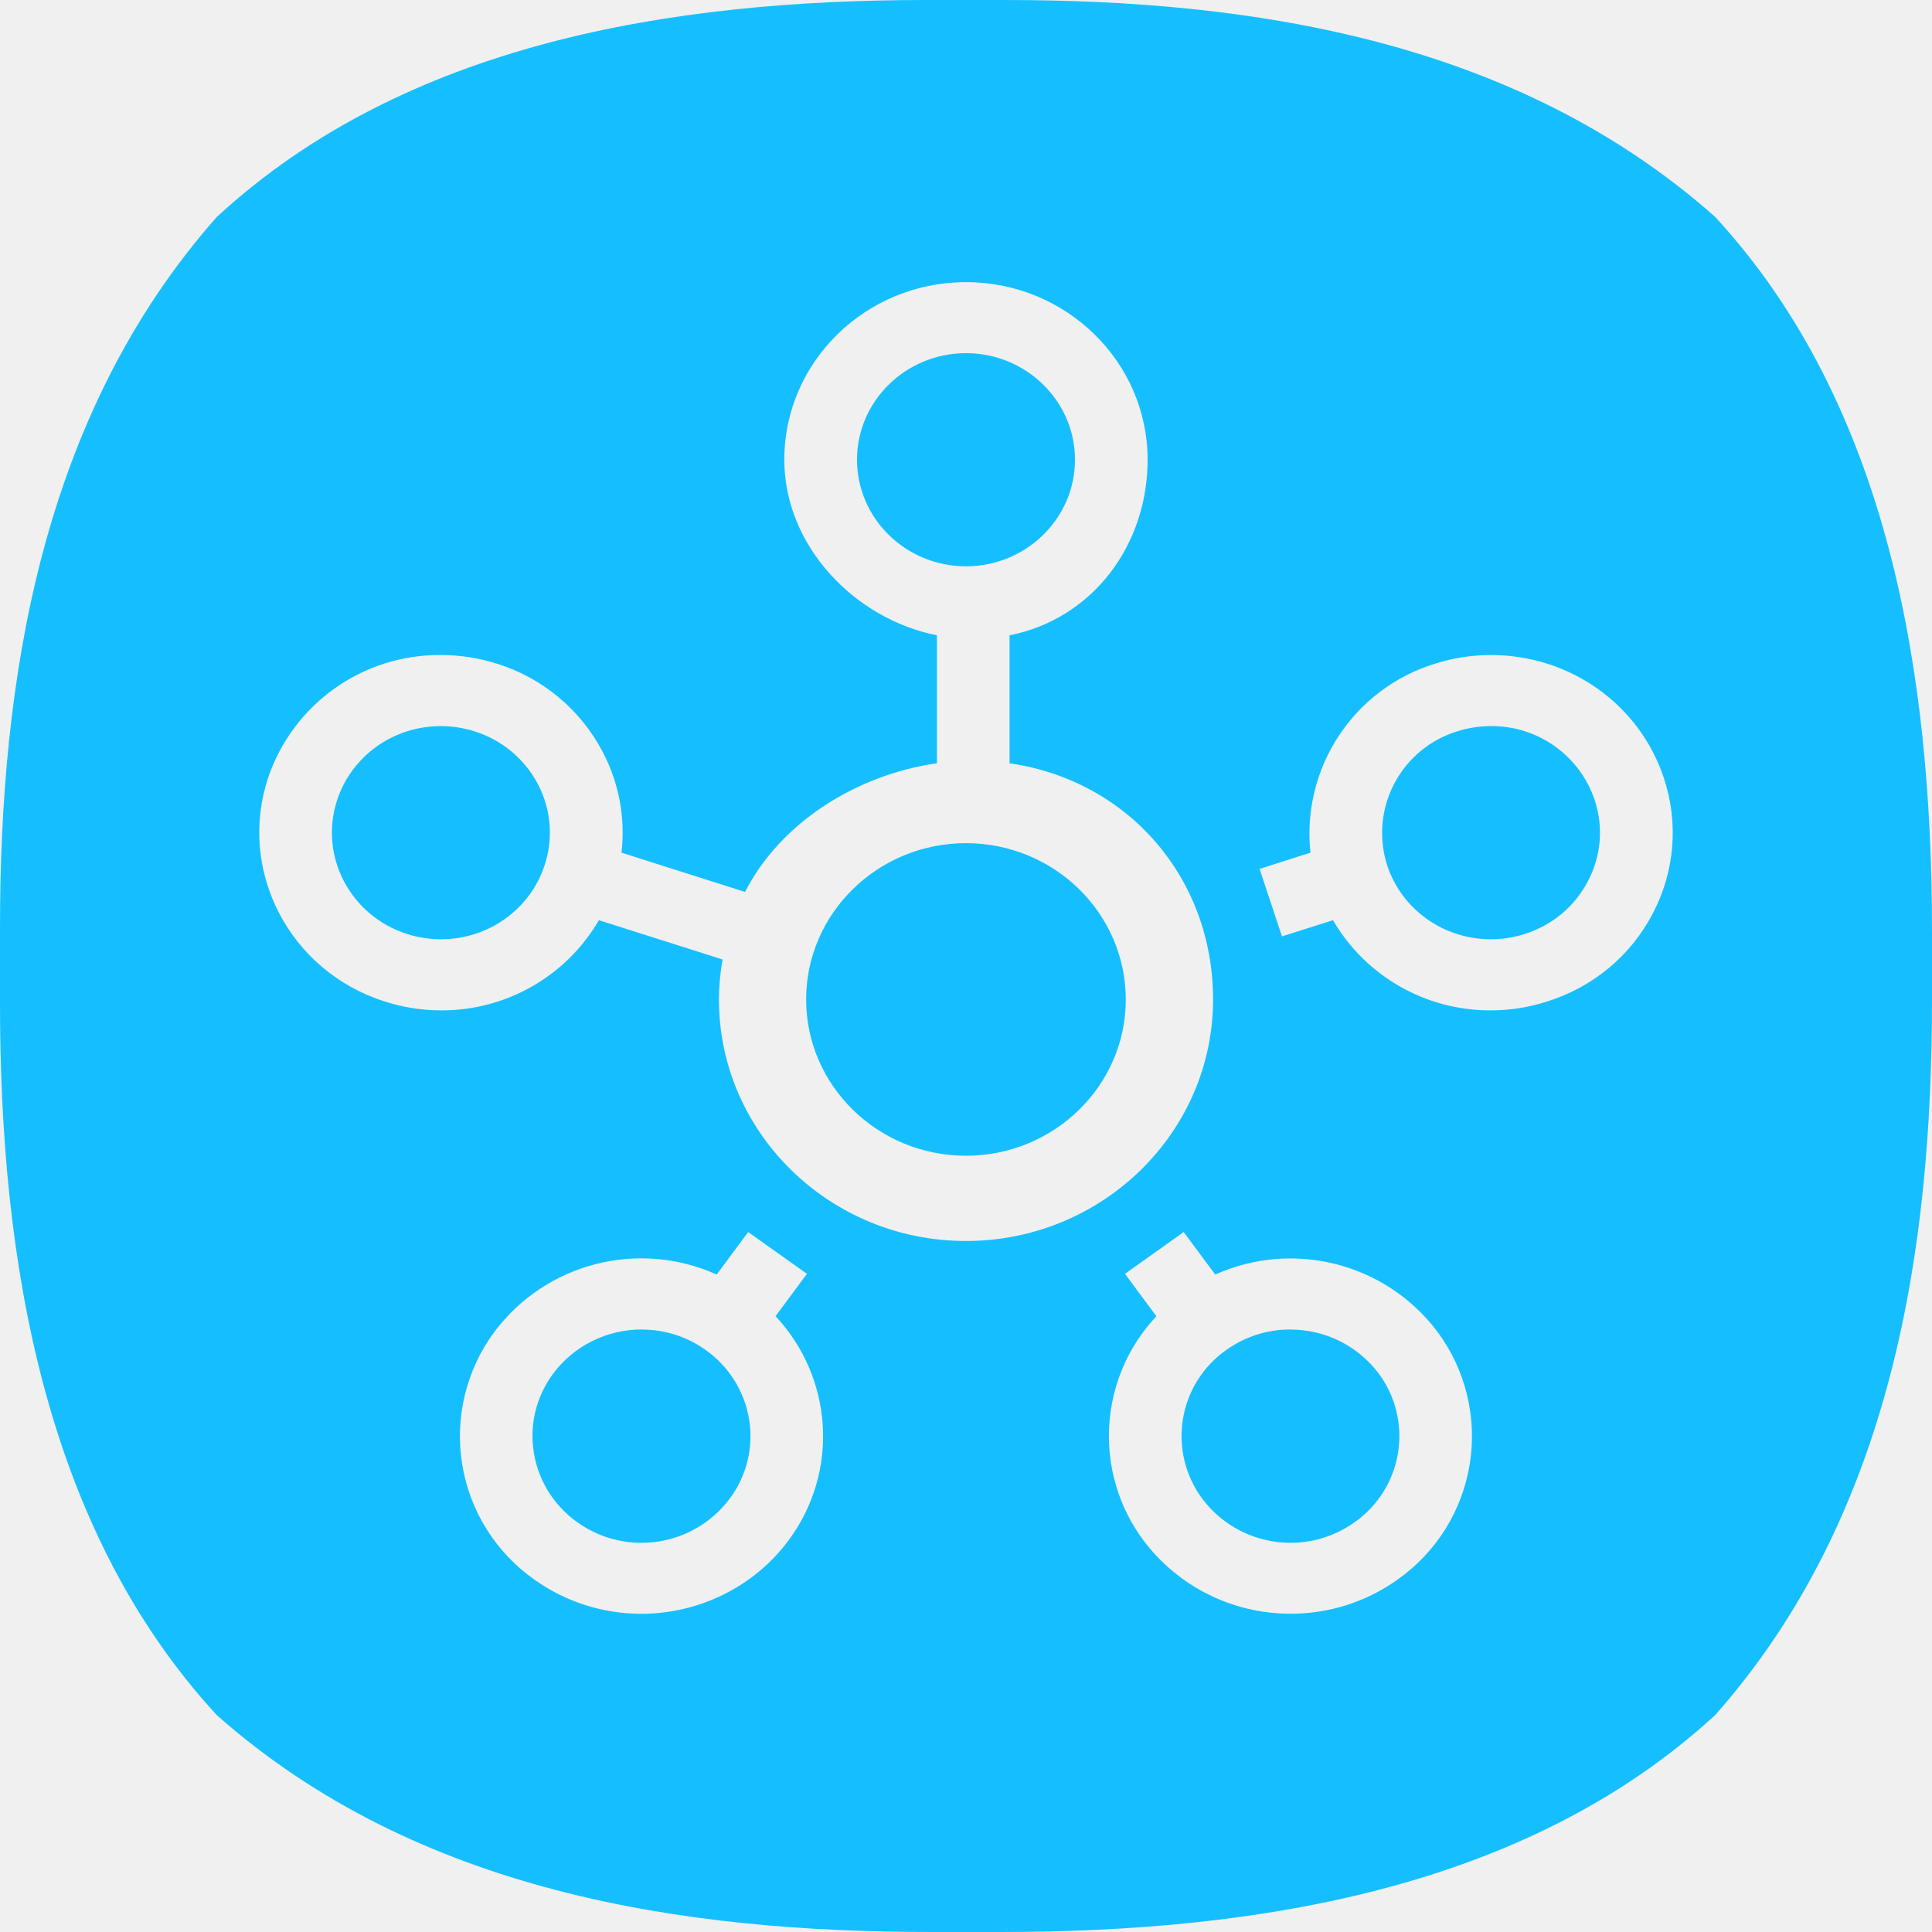
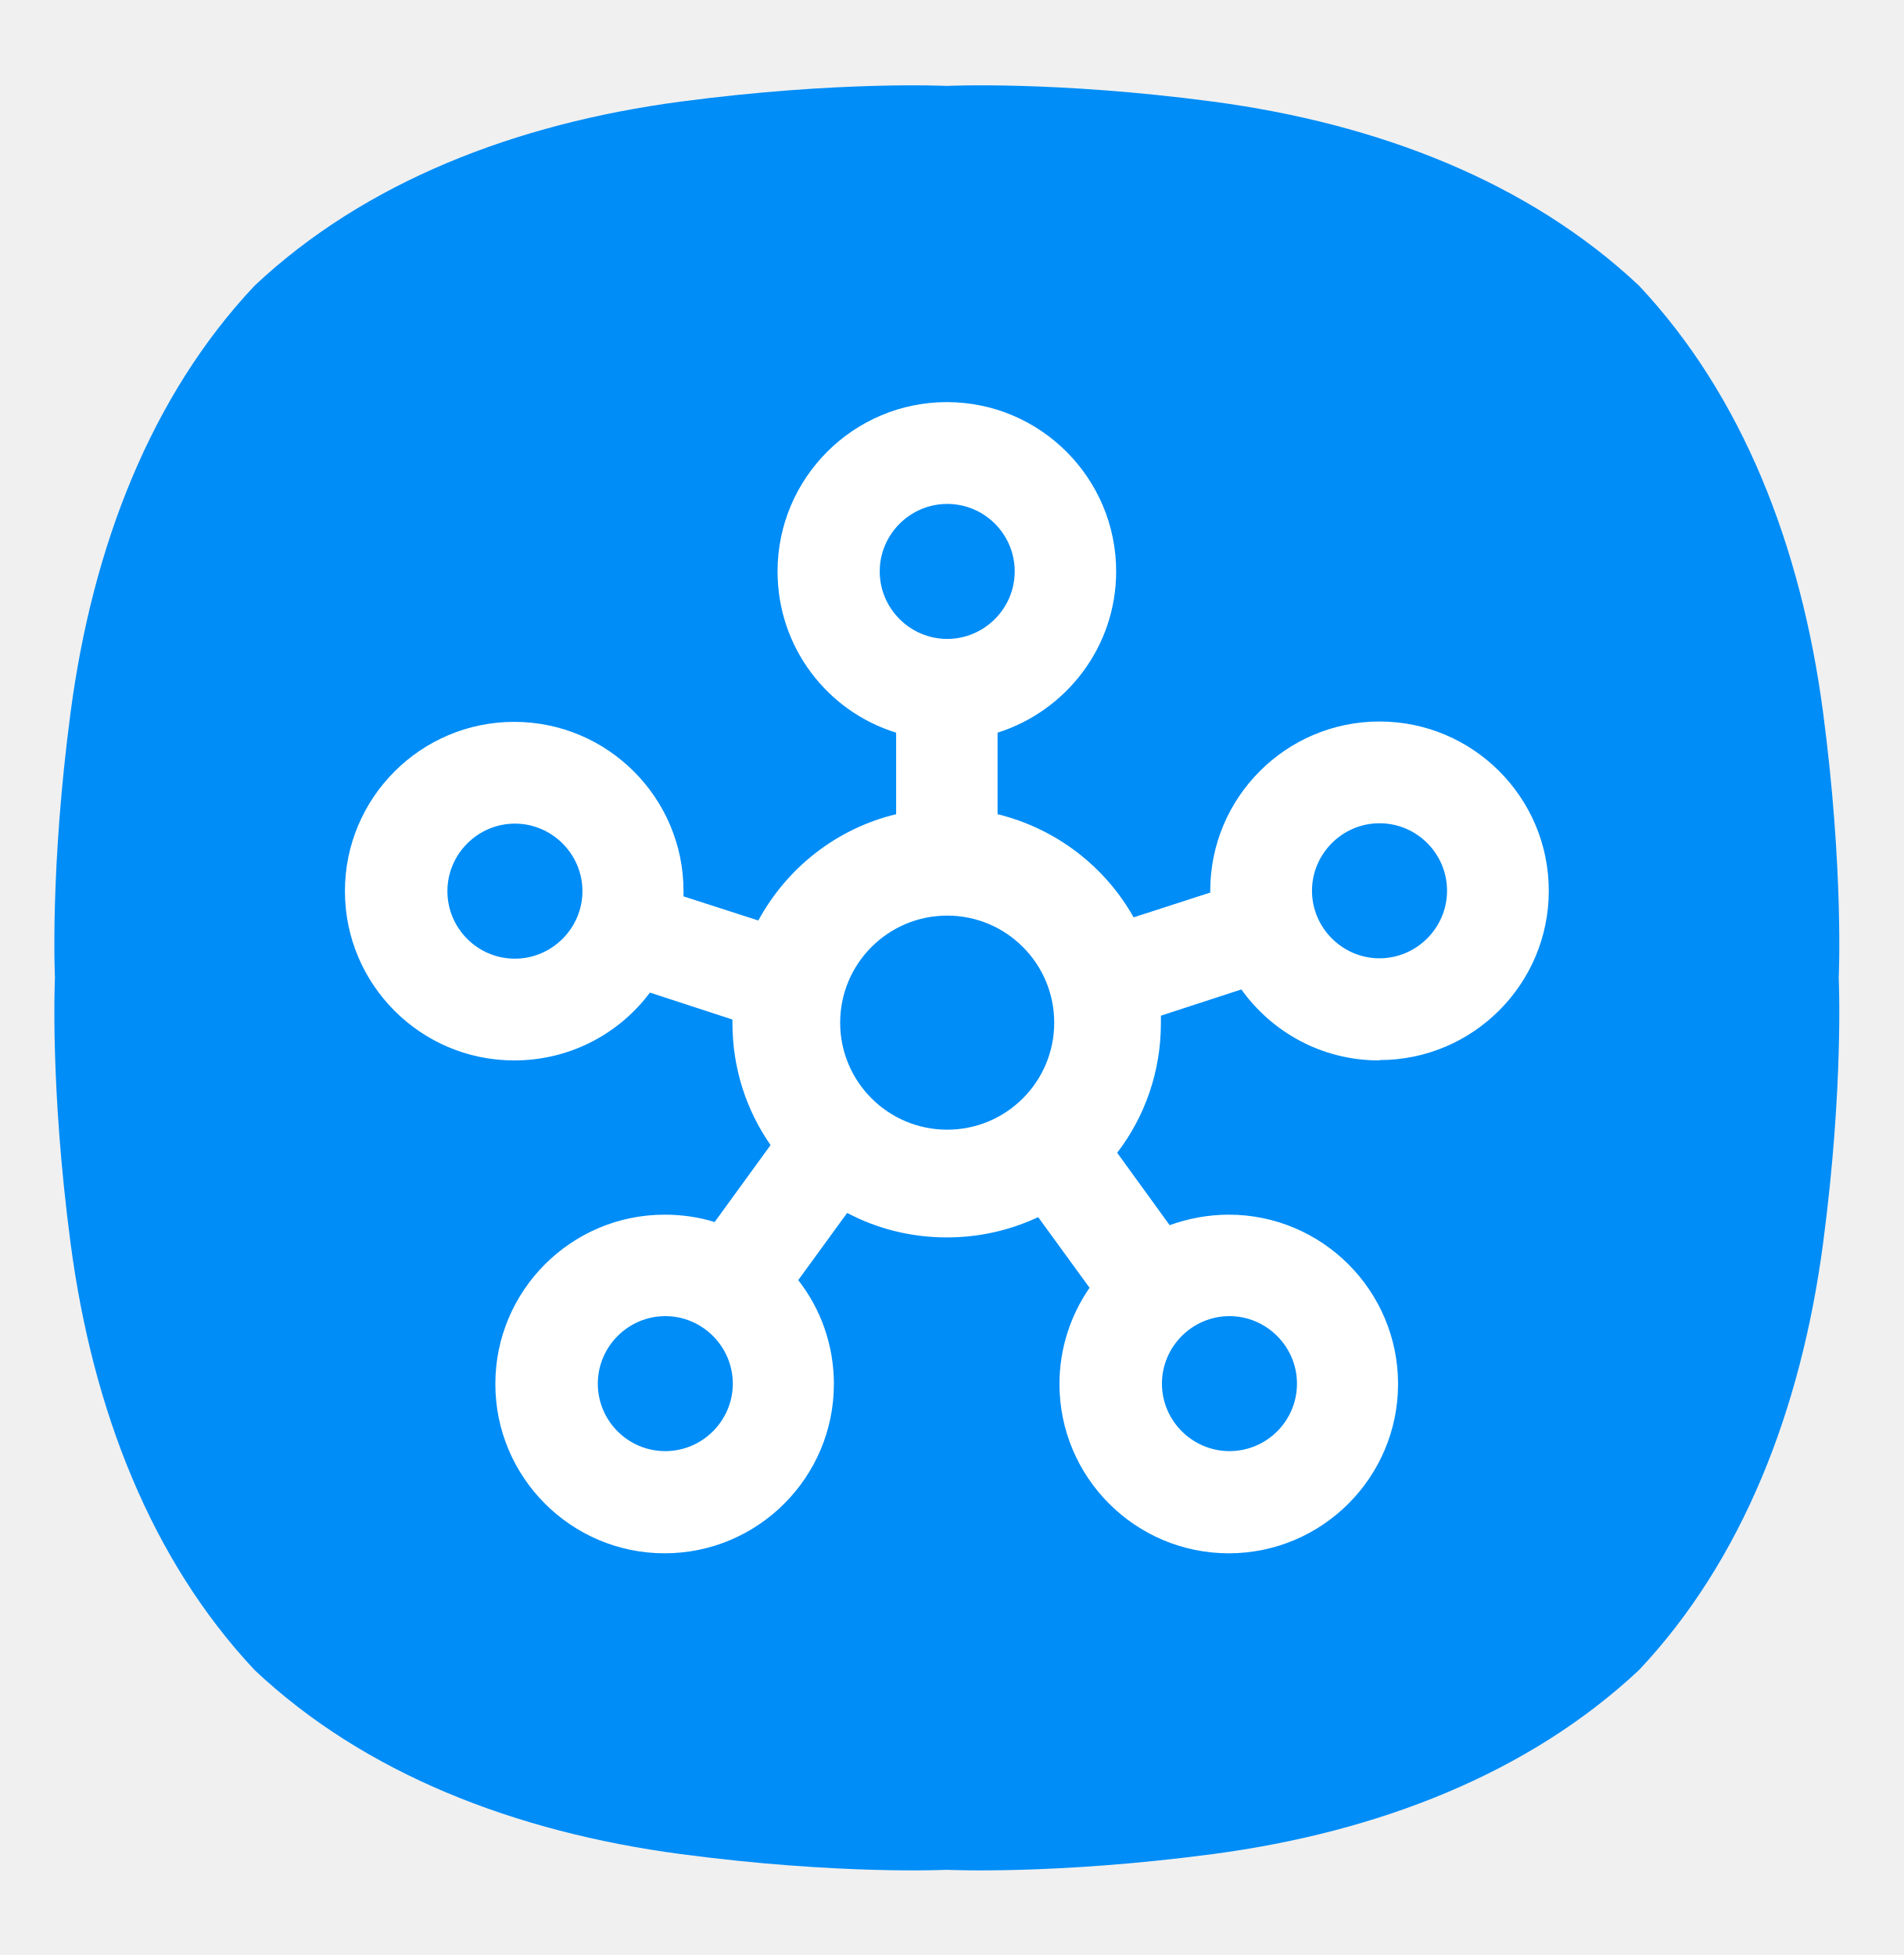
- <svg xmlns="http://www.w3.org/2000/svg" fill="#15BFFF" role="img" viewBox="0 0 24 24">
-   <path d="M11.51 0C8.338 0 5.034.537 2.694 2.694.5 5.174 0 8.464 0 11.525v.942c0 3.165.537 6.499 2.694 8.84C5.188 23.513 8.494 24 11.569 24h.854c3.18 0 6.528-.53 8.883-2.694C23.514 18.811 24 15.5 24 12.423v-.853c0-3.18-.53-6.528-2.694-8.876C18.826.494 15.544 0 12.482 0zM12 3.505c1.244 0 2.256.99 2.256 2.206 0 1.065-.685 1.976-1.715 2.181v1.59c1.48.214 2.528 1.43 2.528 2.934 0 1.654-1.377 3-3.07 3-1.692 0-3.068-1.346-3.068-3 0-.17.017-.335.045-.497l-1.536-.488a2.258 2.258 0 01-1.962 1.12c-.237 0-.471-.037-.698-.11-1.183-.375-1.833-1.622-1.449-2.78a2.246 2.246 0 012.146-1.524c.237 0 .471.036.698.108a2.23 2.23 0 011.313 1.098c.204.391.282.823.232 1.249l1.535.488c.44-.86 1.378-1.453 2.384-1.599V7.892c-1.029-.205-1.896-1.116-1.896-2.181 0-1.217 1.012-2.206 2.257-2.206zm0 .882c-.747 0-1.354.594-1.354 1.324 0 .73.607 1.324 1.354 1.324.746 0 1.354-.594 1.354-1.324 0-.73-.608-1.324-1.354-1.324zm6.522 3.75c.98 0 1.843.613 2.146 1.525.186.56.138 1.158-.135 1.683-.274.526-.74.915-1.314 1.096-.227.073-.461.11-.698.11a2.258 2.258 0 01-1.962-1.12l-.634.201-.278-.838.632-.202a2.21 2.21 0 011.546-2.347c.226-.072.46-.108.697-.108zM5.476 9.02c-.588 0-1.105.368-1.287.915-.23.694.159 1.442.869 1.668.136.043.277.065.419.065.588 0 1.105-.368 1.287-.915a1.29 1.29 0 00-.081-1.01 1.338 1.338 0 00-.788-.658 1.377 1.377 0 00-.42-.065zm13.045 0c-.142 0-.282.021-.419.065a1.32 1.32 0 00-.869 1.668c.182.547.7.915 1.287.915.142 0 .283-.022.42-.065.344-.11.623-.343.787-.659.165-.315.193-.673.082-1.009a1.348 1.348 0 00-1.288-.915zM12 10.474c-1.095 0-1.986.871-1.986 1.942 0 1.07.89 1.941 1.986 1.941 1.094 0 1.985-.87 1.985-1.94 0-1.072-.89-1.943-1.985-1.943zm-2.706 4.831l.73.519-.39.526c.709.757.801 1.925.16 2.787-.423.57-1.106.91-1.827.91-.478 0-.937-.147-1.325-.422a2.177 2.177 0 01-.499-3.082 2.28 2.28 0 012.76-.71zm5.41 0l.392.528a2.285 2.285 0 012.76.71 2.178 2.178 0 01-.499 3.082 2.275 2.275 0 01-1.325.421 2.28 2.28 0 01-1.827-.91 2.172 2.172 0 01.16-2.785l-.39-.527zm-6.734 1.21c-.433 0-.843.205-1.097.547-.44.59-.304 1.42.3 1.849a1.37 1.37 0 001.891-.293c.44-.59.305-1.42-.3-1.85a1.364 1.364 0 00-.794-.252zm8.059 0c-.287 0-.561.088-.795.254a1.307 1.307 0 00-.299 1.849 1.371 1.371 0 001.891.293 1.307 1.307 0 00.3-1.85 1.37 1.37 0 00-1.097-.545Z" />
+ <svg xmlns="http://www.w3.org/2000/svg" width="37" height="38" viewBox="0 0 37 38" fill="none">
+   <g id="logo-smartthings" clip-path="url(#clip0_1860_48056)">
+     <g id="Group">
+       <g id="Clip path group">
+         <mask id="mask0_1860_48056" style="mask-type:luminance" maskUnits="userSpaceOnUse" x="1" y="1" width="35" height="36">
+           <g id="clippath">
+             <path id="Vector" d="M31.86 5.552C29.719 3.539 26.802 2.404 23.579 1.975C20.506 1.568 18.405 1.67 18.405 1.67C18.405 1.67 16.311 1.568 13.231 1.975C10.009 2.404 7.092 3.539 4.95 5.552C2.938 7.687 1.802 10.61 1.374 13.833C0.966 16.906 1.068 19.007 1.068 19.007C1.068 19.007 0.966 21.101 1.374 24.181C1.802 27.404 2.938 30.32 4.95 32.462C7.085 34.474 10.009 35.61 13.231 36.038C16.304 36.446 18.405 36.344 18.405 36.344C18.405 36.344 20.499 36.446 23.579 36.038C26.802 35.61 29.719 34.468 31.86 32.462C33.873 30.327 35.008 27.404 35.437 24.181C35.845 21.108 35.743 19.007 35.743 19.007C35.743 19.007 35.845 16.913 35.437 13.833C35.008 10.61 33.873 7.693 31.86 5.552Z" fill="white" />
+           </g>
+         </mask>
+         <g mask="url(#mask0_1860_48056)">
+           <g id="Group_2">
+             <path id="Vector_2" d="M36.823 0.588H0V37.411H36.823V0.588Z" fill="#008DF7" />
+           </g>
+         </g>
+       </g>
+       <path id="Vector_3" fill-rule="evenodd" clip-rule="evenodd" d="M26.816 20.605C28.632 20.605 30.107 19.13 30.107 17.314C30.107 15.499 28.632 14.024 26.816 14.024C25.001 14.024 23.526 15.499 23.526 17.314C23.526 17.328 23.526 17.335 23.526 17.349L22.037 17.831C21.479 16.839 20.527 16.104 19.392 15.826V14.241C20.724 13.82 21.697 12.576 21.697 11.107C21.697 9.292 20.221 7.816 18.406 7.816C16.591 7.816 15.115 9.292 15.115 11.107C15.115 12.582 16.081 13.827 17.42 14.241V15.826C16.264 16.104 15.299 16.866 14.741 17.892L13.287 17.423C13.287 17.389 13.287 17.355 13.287 17.321C13.287 15.506 11.811 14.031 9.996 14.031C8.18 14.031 6.705 15.506 6.705 17.321C6.705 19.137 8.18 20.612 9.996 20.612C11.077 20.612 12.036 20.095 12.634 19.293L14.238 19.817C14.238 19.817 14.238 19.864 14.238 19.885C14.238 20.768 14.51 21.584 14.979 22.257L13.892 23.753C13.586 23.658 13.259 23.61 12.919 23.61C11.104 23.61 9.629 25.086 9.629 26.901C9.629 28.716 11.104 30.192 12.919 30.192C14.735 30.192 16.21 28.716 16.21 26.901C16.21 26.14 15.952 25.439 15.517 24.882L16.468 23.576C17.046 23.882 17.706 24.052 18.406 24.052C19.045 24.052 19.643 23.91 20.181 23.658L21.18 25.031C20.813 25.562 20.595 26.208 20.595 26.901C20.595 28.716 22.071 30.192 23.886 30.192C25.701 30.192 27.177 28.716 27.177 26.901C27.177 25.086 25.701 23.61 23.886 23.61C23.485 23.61 23.097 23.685 22.737 23.814L21.717 22.407C22.254 21.707 22.567 20.83 22.567 19.885C22.567 19.837 22.567 19.789 22.567 19.742L24.131 19.232C24.729 20.068 25.701 20.612 26.81 20.612L26.816 20.605ZM26.816 16.002C27.544 16.002 28.129 16.594 28.129 17.314C28.129 18.035 27.537 18.627 26.816 18.627C26.096 18.627 25.504 18.035 25.504 17.314C25.504 16.594 26.096 16.002 26.816 16.002ZM10.009 18.634C9.282 18.634 8.697 18.042 8.697 17.321C8.697 16.601 9.289 16.009 10.009 16.009C10.73 16.009 11.322 16.601 11.322 17.321C11.322 18.042 10.73 18.634 10.009 18.634ZM18.413 9.795C19.14 9.795 19.725 10.386 19.725 11.107C19.725 11.828 19.134 12.419 18.413 12.419C17.692 12.419 17.101 11.828 17.101 11.107C17.101 10.386 17.692 9.795 18.413 9.795ZM12.933 28.206C12.205 28.206 11.621 27.615 11.621 26.894C11.621 26.174 12.212 25.582 12.933 25.582C13.654 25.582 14.245 26.174 14.245 26.894C14.245 27.615 13.654 28.206 12.933 28.206ZM16.332 19.878C16.332 18.729 17.264 17.797 18.413 17.797C19.562 17.797 20.493 18.729 20.493 19.878C20.493 21.027 19.562 21.958 18.413 21.958C17.264 21.958 16.332 21.027 16.332 19.878ZM25.212 26.894C25.212 27.622 24.62 28.206 23.9 28.206C23.179 28.206 22.587 27.615 22.587 26.894C22.587 26.174 23.179 25.582 23.9 25.582C24.62 25.582 25.212 26.174 25.212 26.894Z" fill="white" />
+     </g>
+     <g id="Group_3">
+       <path id="Vector_4" d="M51.794 26.383C50.488 26.383 49.387 26.138 48.496 25.642C47.599 25.146 46.824 24.534 46.164 23.793L48.612 21.944C48.979 22.549 49.434 23.011 49.978 23.331C50.515 23.65 51.12 23.813 51.78 23.813C52.494 23.813 53.038 23.623 53.412 23.235C53.786 22.855 53.976 22.419 53.976 21.93C53.976 21.637 53.888 21.386 53.718 21.182C53.548 20.978 53.323 20.801 53.045 20.652C52.766 20.502 52.446 20.373 52.086 20.257C51.726 20.142 51.352 20.026 50.971 19.911C50.481 19.754 49.999 19.591 49.509 19.414C49.02 19.238 48.584 18.993 48.197 18.694C47.809 18.394 47.49 18.02 47.245 17.578C47 17.137 46.878 16.586 46.878 15.92C46.878 15.355 46.993 14.832 47.231 14.349C47.469 13.866 47.803 13.438 48.231 13.071C48.659 12.704 49.169 12.425 49.754 12.214C50.339 12.01 50.978 11.908 51.664 11.908C52.242 11.908 52.766 11.963 53.235 12.065C53.704 12.173 54.132 12.316 54.52 12.5C54.907 12.683 55.261 12.908 55.587 13.159C55.907 13.418 56.22 13.696 56.505 14.002L54.289 15.722C53.67 14.771 52.8 14.295 51.678 14.295C51.019 14.295 50.515 14.451 50.175 14.757C49.836 15.063 49.659 15.444 49.659 15.892C49.659 16.171 49.74 16.409 49.897 16.606C50.053 16.797 50.271 16.967 50.536 17.116C50.808 17.266 51.12 17.395 51.474 17.511C51.828 17.626 52.208 17.748 52.603 17.878C53.092 18.034 53.582 18.204 54.078 18.408C54.574 18.605 55.023 18.863 55.424 19.176C55.825 19.489 56.152 19.877 56.403 20.325C56.655 20.781 56.777 21.345 56.777 22.025C56.777 22.576 56.668 23.113 56.444 23.636C56.22 24.16 55.9 24.622 55.479 25.03C55.057 25.431 54.534 25.758 53.915 26.009C53.296 26.261 52.589 26.383 51.8 26.383H51.794Z" fill="black" />
+       <path id="Vector_5" d="M58.197 14.798H60.849V16.294C61.216 15.824 61.685 15.457 62.243 15.185C62.8 14.913 63.439 14.777 64.153 14.777C65.064 14.777 65.832 14.947 66.458 15.294C67.084 15.641 67.566 16.123 67.913 16.742C68.307 16.144 68.831 15.668 69.484 15.315C70.136 14.954 70.877 14.777 71.707 14.777C73.264 14.777 74.433 15.199 75.222 16.049C76.01 16.899 76.405 18.054 76.405 19.53V26.356H73.678V19.768C73.678 18.945 73.468 18.292 73.046 17.81C72.625 17.327 71.999 17.082 71.17 17.082C70.442 17.082 69.837 17.327 69.354 17.817C68.865 18.306 68.62 19.047 68.62 20.04V26.356H65.914V19.693C65.914 18.884 65.71 18.245 65.302 17.782C64.894 17.32 64.289 17.089 63.487 17.089C62.739 17.089 62.114 17.34 61.617 17.844C61.121 18.347 60.876 19.102 60.876 20.101V26.356H58.211V14.791L58.197 14.798Z" fill="black" />
+       <path id="Vector_6" d="M83.436 26.383C82.736 26.383 82.049 26.254 81.369 25.996C80.689 25.737 80.084 25.357 79.54 24.86C79.003 24.364 78.568 23.759 78.235 23.038C77.908 22.317 77.738 21.502 77.738 20.59C77.738 19.679 77.901 18.843 78.221 18.122C78.541 17.402 78.969 16.797 79.506 16.3C80.043 15.804 80.655 15.43 81.342 15.165C82.035 14.906 82.742 14.777 83.463 14.777C84.225 14.777 84.932 14.913 85.578 15.192C86.223 15.471 86.754 15.845 87.175 16.321V14.798H89.84V26.363H87.175V24.717C86.754 25.234 86.217 25.642 85.557 25.934C84.898 26.234 84.184 26.376 83.422 26.376L83.436 26.383ZM83.871 23.929C84.374 23.929 84.83 23.84 85.251 23.67C85.673 23.5 86.033 23.256 86.339 22.943C86.645 22.63 86.883 22.277 87.06 21.869C87.236 21.461 87.325 21.019 87.325 20.55C87.325 20.081 87.236 19.659 87.06 19.251C86.883 18.843 86.638 18.49 86.339 18.184C86.033 17.878 85.673 17.64 85.251 17.47C84.83 17.3 84.367 17.211 83.871 17.211C83.375 17.211 82.926 17.3 82.498 17.47C82.069 17.64 81.695 17.878 81.382 18.177C81.07 18.476 80.818 18.829 80.641 19.238C80.465 19.645 80.376 20.087 80.376 20.556C80.376 21.026 80.465 21.468 80.641 21.882C80.818 22.297 81.063 22.657 81.382 22.956C81.702 23.262 82.069 23.5 82.498 23.67C82.926 23.84 83.381 23.929 83.871 23.929Z" fill="black" />
+       <path id="Vector_7" d="M91.676 14.799H94.327V16.519C94.865 15.37 95.857 14.799 97.292 14.799C97.713 14.799 98.094 14.846 98.427 14.935C98.76 15.03 99.059 15.146 99.325 15.288L98.318 17.817C98.121 17.688 97.897 17.579 97.659 17.491C97.414 17.403 97.101 17.362 96.721 17.362C95.945 17.362 95.354 17.579 94.953 18.021C94.552 18.463 94.348 19.184 94.348 20.183V26.35H91.683V14.785L91.676 14.799Z" fill="black" />
+       <path id="Vector_8" d="M99.978 14.798H101.957V13.037L104.643 11.201V14.798H106.995V17.191H104.643V21.522C104.643 22.025 104.67 22.426 104.724 22.739C104.779 23.052 104.887 23.283 105.051 23.453C105.214 23.616 105.452 23.725 105.764 23.779C106.077 23.834 106.485 23.861 107.002 23.861V26.37H106.628C105.73 26.37 104.983 26.288 104.384 26.132C103.786 25.975 103.31 25.71 102.95 25.329C102.589 24.949 102.338 24.459 102.188 23.847C102.039 23.235 101.964 22.467 101.964 21.542V17.191H99.985V14.798H99.978Z" fill="black" />
+       <path id="Vector_9" d="M112.074 14.506H108.219V11.935H118.635V14.506H114.759V26.363H112.074V14.506Z" fill="black" />
+       <path id="Vector_10" d="M120.117 11.738H122.782V16.402C123.177 15.899 123.666 15.505 124.258 15.219C124.842 14.927 125.509 14.784 126.243 14.784C127.678 14.784 128.799 15.213 129.615 16.062C130.431 16.912 130.832 18.109 130.832 19.632V26.363H128.106V19.951C128.106 19.061 127.888 18.367 127.453 17.857C127.018 17.347 126.365 17.096 125.495 17.096C125.128 17.096 124.774 17.164 124.448 17.3C124.122 17.436 123.829 17.633 123.591 17.891C123.347 18.15 123.156 18.469 123.02 18.857C122.884 19.244 122.81 19.68 122.81 20.169V26.37H120.124V11.745L120.117 11.738Z" fill="black" />
+       <path id="Vector_11" d="M132.211 11.976C132.211 11.473 132.361 11.072 132.666 10.759C132.972 10.447 133.38 10.297 133.89 10.297C134.4 10.297 134.829 10.453 135.128 10.759C135.427 11.072 135.57 11.473 135.57 11.976C135.57 12.479 135.42 12.88 135.128 13.18C134.829 13.486 134.421 13.635 133.89 13.635C133.36 13.635 132.932 13.486 132.646 13.18C132.354 12.874 132.211 12.473 132.211 11.976ZM132.551 14.798H135.236V26.363H132.551V14.798Z" fill="black" />
+       <path id="Vector_12" d="M136.979 14.798H139.63V16.375C140.011 15.892 140.494 15.505 141.085 15.213C141.67 14.92 142.343 14.777 143.091 14.777C144.525 14.777 145.647 15.206 146.463 16.055C147.272 16.912 147.68 18.102 147.68 19.625V26.356H144.974V19.924C144.974 19.047 144.757 18.354 144.321 17.851C143.886 17.34 143.234 17.089 142.363 17.089C141.602 17.089 140.956 17.354 140.439 17.878C139.916 18.408 139.657 19.163 139.657 20.155V26.356H136.992V14.791L136.979 14.798Z" fill="black" />
+       <path id="Vector_13" d="M158.504 24.602C158.083 25.152 157.545 25.588 156.886 25.907C156.227 26.227 155.506 26.383 154.731 26.383C154.03 26.383 153.344 26.254 152.664 25.996C151.984 25.737 151.379 25.357 150.835 24.86C150.298 24.364 149.863 23.759 149.53 23.038C149.203 22.317 149.033 21.502 149.033 20.59C149.033 19.679 149.196 18.843 149.516 18.122C149.835 17.402 150.264 16.797 150.801 16.3C151.331 15.804 151.95 15.43 152.637 15.165C153.33 14.906 154.037 14.777 154.758 14.777C155.519 14.777 156.226 14.927 156.872 15.226C157.518 15.525 158.049 15.926 158.47 16.43V14.798H161.135V25.921C161.135 26.73 161.006 27.485 160.748 28.185C160.489 28.885 160.109 29.504 159.612 30.027C159.109 30.558 158.491 30.973 157.743 31.278C156.995 31.584 156.138 31.734 155.166 31.734C154.418 31.734 153.731 31.652 153.119 31.489C152.507 31.326 151.957 31.095 151.467 30.796C150.978 30.497 150.549 30.15 150.182 29.749C149.815 29.348 149.496 28.899 149.23 28.416L151.603 26.975C152.025 27.75 152.501 28.334 153.024 28.715C153.548 29.096 154.275 29.286 155.2 29.286C155.703 29.286 156.152 29.191 156.566 29.008C156.974 28.824 157.321 28.579 157.607 28.273C157.892 27.967 158.11 27.614 158.259 27.206C158.409 26.798 158.484 26.376 158.484 25.941V24.595L158.504 24.602ZM155.159 23.929C155.662 23.929 156.118 23.84 156.539 23.67C156.961 23.5 157.321 23.256 157.627 22.943C157.933 22.63 158.171 22.277 158.348 21.869C158.525 21.461 158.613 21.019 158.613 20.55C158.613 20.081 158.525 19.659 158.348 19.251C158.171 18.843 157.926 18.49 157.627 18.184C157.321 17.878 156.961 17.64 156.539 17.47C156.118 17.3 155.655 17.211 155.159 17.211C154.663 17.211 154.214 17.3 153.786 17.47C153.357 17.64 152.983 17.878 152.671 18.177C152.351 18.476 152.106 18.829 151.93 19.238C151.753 19.645 151.664 20.087 151.664 20.556C151.664 21.026 151.753 21.468 151.93 21.882C152.106 22.297 152.351 22.657 152.671 22.956C152.99 23.262 153.357 23.5 153.786 23.67C154.214 23.84 154.67 23.929 155.159 23.929Z" fill="black" />
+       <path id="Vector_14" d="M167.253 26.384C165.975 26.384 164.914 26.146 164.071 25.67C163.228 25.194 162.576 24.508 162.113 23.61L164.581 22.495C164.86 22.998 165.234 23.393 165.71 23.665C166.186 23.937 166.737 24.073 167.369 24.073C168.001 24.073 168.525 23.943 168.851 23.678C169.177 23.413 169.347 23.1 169.347 22.733C169.347 22.529 169.273 22.366 169.123 22.244C168.973 22.121 168.776 22.006 168.531 21.917C168.287 21.822 168.001 21.747 167.675 21.679C167.348 21.618 167.002 21.55 166.648 21.475C166.145 21.373 165.656 21.258 165.173 21.115C164.69 20.979 164.262 20.789 163.881 20.537C163.5 20.292 163.188 19.98 162.95 19.592C162.712 19.211 162.596 18.729 162.596 18.151C162.596 17.709 162.705 17.287 162.922 16.879C163.14 16.471 163.446 16.111 163.84 15.798C164.235 15.485 164.71 15.234 165.275 15.057C165.832 14.873 166.458 14.785 167.145 14.785C168.307 14.785 169.266 15.003 170.041 15.431C170.816 15.859 171.421 16.444 171.87 17.185L169.599 18.259C169.361 17.872 169.035 17.566 168.613 17.342C168.192 17.117 167.702 17.002 167.151 17.002C166.519 17.002 166.05 17.124 165.751 17.362C165.445 17.6 165.295 17.879 165.295 18.191C165.295 18.559 165.52 18.817 165.968 18.973C166.417 19.13 167.077 19.3 167.947 19.47C168.423 19.558 168.899 19.674 169.381 19.816C169.864 19.959 170.299 20.156 170.694 20.401C171.088 20.646 171.407 20.959 171.652 21.346C171.897 21.727 172.019 22.21 172.019 22.788C172.019 23.175 171.924 23.583 171.741 24.005C171.557 24.426 171.271 24.814 170.884 25.174C170.496 25.534 170.007 25.827 169.409 26.051C168.817 26.275 168.103 26.391 167.274 26.391L167.253 26.384Z" fill="black" />
+     </g>
+   </g>
+   <defs>
+     <clipPath id="clip0_1860_48056">
+       <rect width="172" height="36.823" fill="white" transform="translate(0 0.587891)" />
+     </clipPath>
+   </defs>
</svg>
